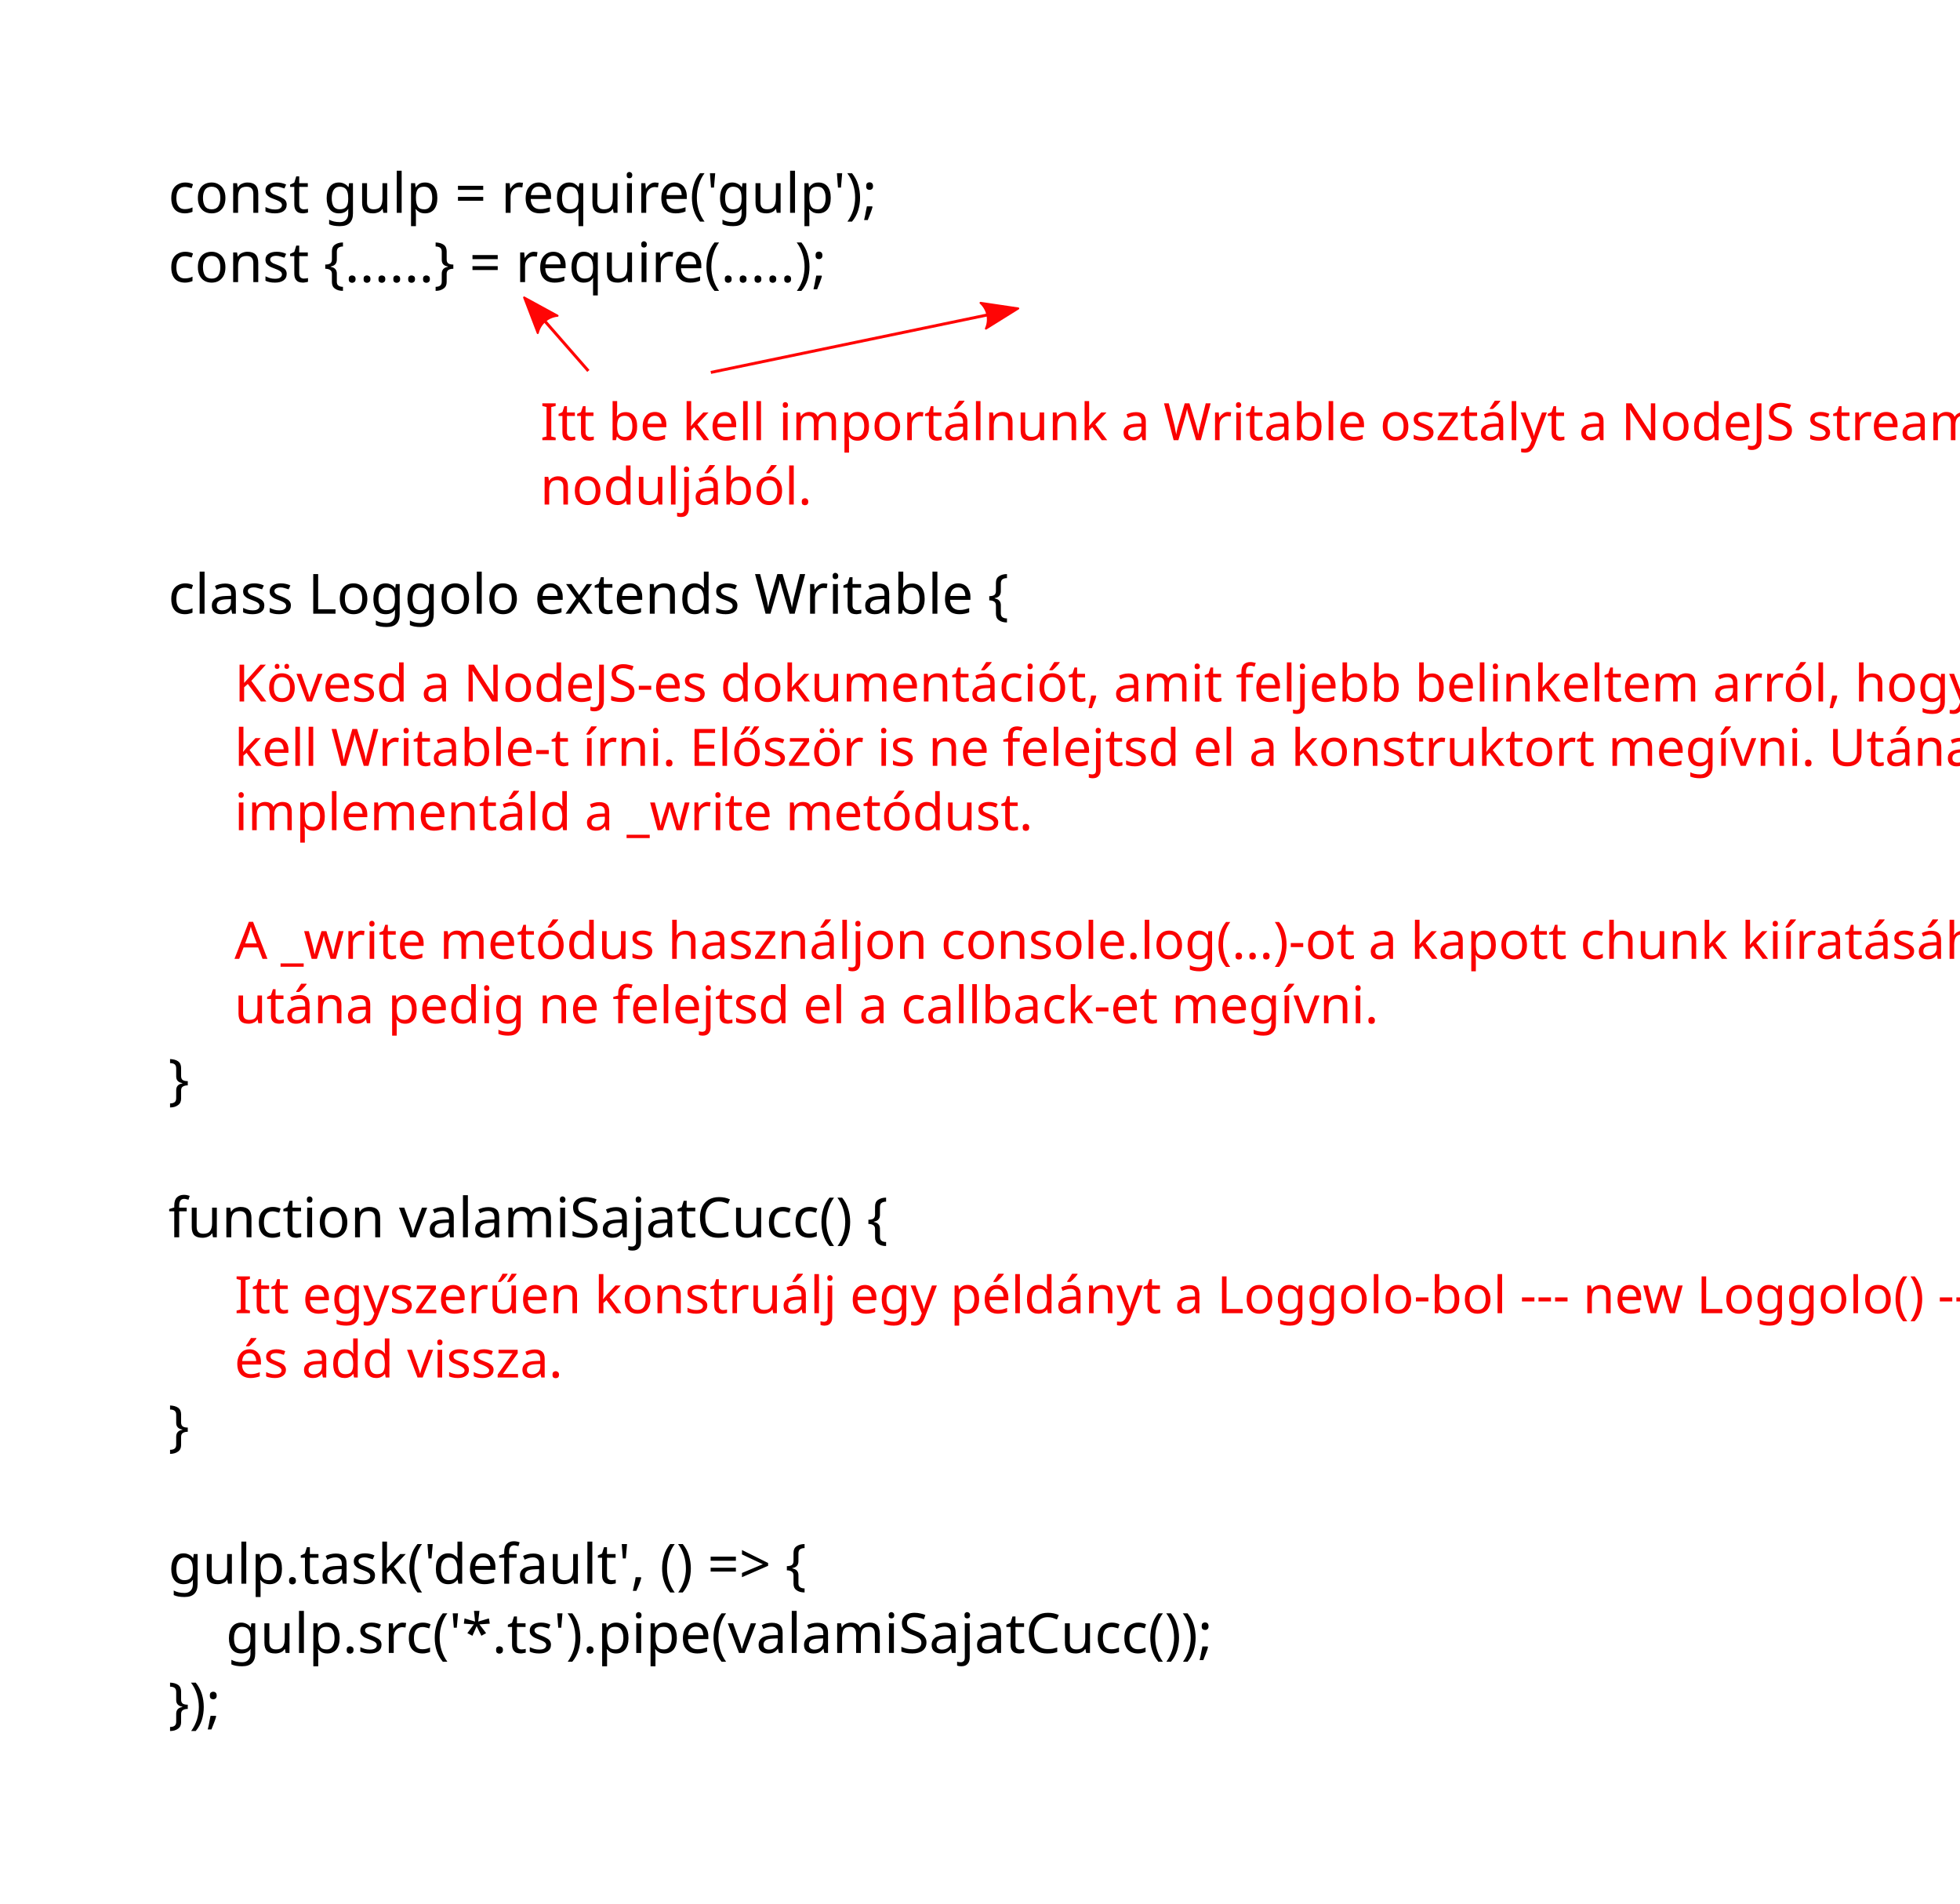
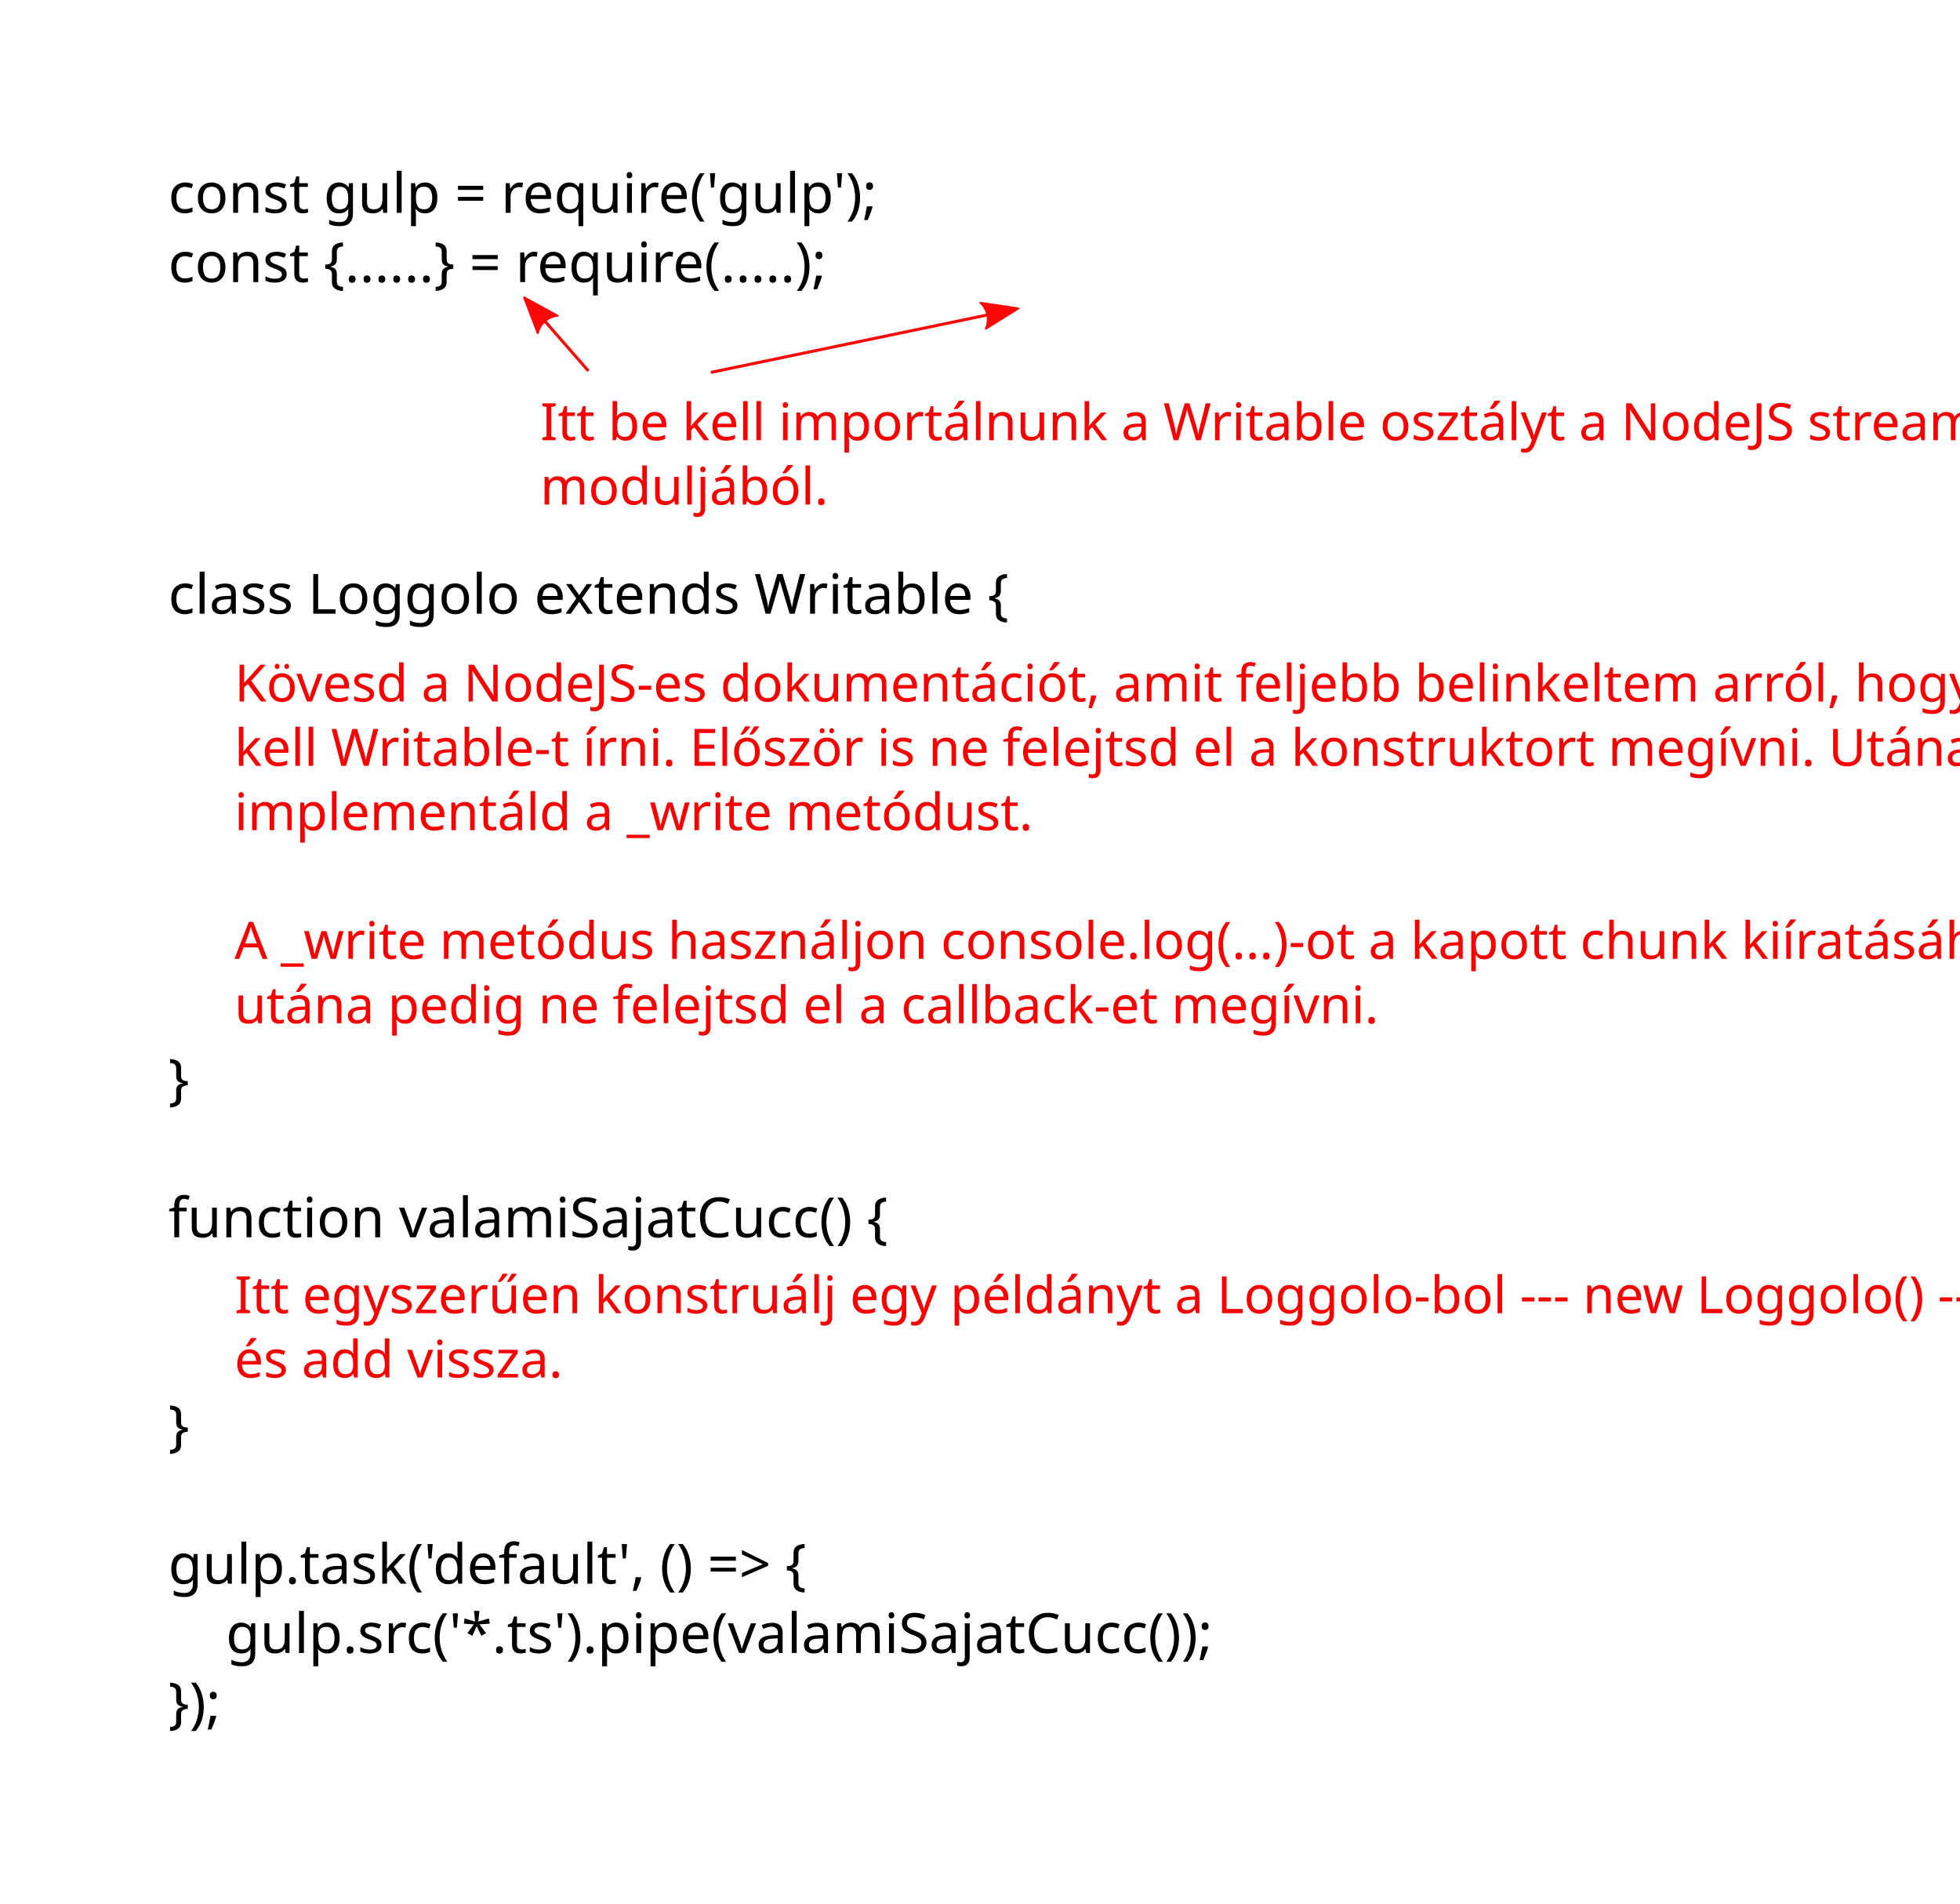
<svg xmlns="http://www.w3.org/2000/svg" width="174.685mm" height="169.592mm" viewBox="0 0 174.685 169.592" version="1.1" id="svg3289">
  <defs id="defs3283">
    <marker style="overflow:visible" id="marker4114" refX="0" refY="0" orient="auto">
      <path transform="matrix(-1.1,0,0,-1.1,-1.1,0)" d="M 8.719,4.034 -2.207,0.016 8.719,-4.002 c -1.745,2.372 -1.735,5.617 -6e-7,8.035 z" style="fill:#ff0505;fill-opacity:1;fill-rule:evenodd;stroke:#ff0505;stroke-width:0.625;stroke-linejoin:round;stroke-opacity:1" id="path4112" />
    </marker>
    <marker orient="auto" refY="0" refX="0" id="Arrow2Lend" style="overflow:visible">
      <path id="path860" style="fill:#ff0505;fill-opacity:1;fill-rule:evenodd;stroke:#ff0505;stroke-width:0.625;stroke-linejoin:round;stroke-opacity:1" d="M 8.719,4.034 -2.207,0.016 8.719,-4.002 c -1.745,2.372 -1.735,5.617 -6e-7,8.035 z" transform="matrix(-1.1,0,0,-1.1,-1.1,0)" />
    </marker>
  </defs>
  <g id="layer1" transform="translate(2.035417,4.272622)">
    <text xml:space="preserve" style="font-style:normal;font-variant:normal;font-weight:normal;font-stretch:normal;font-size:4.939px;line-height:1.25;font-family:'Roboto Mono';-inkscape-font-specification:'Roboto Mono, Normal';font-variant-ligatures:normal;font-variant-caps:normal;font-variant-numeric:normal;font-feature-settings:normal;text-align:start;letter-spacing:0px;word-spacing:0px;writing-mode:lr-tb;text-anchor:start;fill:#000000;fill-opacity:1;stroke:none;stroke-width:0.265" x="12.965" y="14.69" id="text3836">
      <tspan id="tspan3834" x="12.965" y="14.69" style="font-style:normal;font-variant:normal;font-weight:normal;font-stretch:normal;font-size:4.939px;font-family:'Roboto Mono';-inkscape-font-specification:'Roboto Mono, Normal';font-variant-ligatures:normal;font-variant-caps:normal;font-variant-numeric:normal;font-feature-settings:normal;text-align:start;writing-mode:lr-tb;text-anchor:start;stroke-width:0.265">const gulp = require('gulp');</tspan>
      <tspan x="12.965" y="20.863" style="font-style:normal;font-variant:normal;font-weight:normal;font-stretch:normal;font-size:4.939px;font-family:'Roboto Mono';-inkscape-font-specification:'Roboto Mono, Normal';font-variant-ligatures:normal;font-variant-caps:normal;font-variant-numeric:normal;font-feature-settings:normal;text-align:start;writing-mode:lr-tb;text-anchor:start;stroke-width:0.265" id="tspan3838">const {......} = require(.....); </tspan>
      <tspan x="12.965" y="27.037" style="font-style:normal;font-variant:normal;font-weight:normal;font-stretch:normal;font-size:4.939px;font-family:'Roboto Mono';-inkscape-font-specification:'Roboto Mono, Normal';font-variant-ligatures:normal;font-variant-caps:normal;font-variant-numeric:normal;font-feature-settings:normal;text-align:start;writing-mode:lr-tb;text-anchor:start;stroke-width:0.265" id="tspan3840" />
    </text>
    <text xml:space="preserve" style="font-style:normal;font-variant:normal;font-weight:300;font-stretch:normal;font-size:4.586px;line-height:1.25;font-family:Noteworthy;-inkscape-font-specification:'Noteworthy, Light';font-variant-ligatures:normal;font-variant-caps:normal;font-variant-numeric:normal;font-feature-settings:normal;text-align:start;letter-spacing:0px;word-spacing:0px;writing-mode:lr-tb;text-anchor:start;fill:#fa0000;fill-opacity:1;stroke:none;stroke-width:0.265;stroke-opacity:1" x="46.114" y="34.95" id="text827">
      <tspan x="46.114" y="34.95" style="font-style:normal;font-variant:normal;font-weight:300;font-stretch:normal;font-size:4.586px;font-family:Noteworthy;-inkscape-font-specification:'Noteworthy, Light';font-variant-ligatures:normal;font-variant-caps:normal;font-variant-numeric:normal;font-feature-settings:normal;text-align:start;writing-mode:lr-tb;text-anchor:start;fill:#fa0000;fill-opacity:1;stroke:none;stroke-width:0.265;stroke-opacity:1" id="tspan831">Itt be kell importálnunk a Writable osztályt a NodeJS stream nevű</tspan>
-       <tspan x="46.114" y="40.683" style="font-style:normal;font-variant:normal;font-weight:300;font-stretch:normal;font-size:4.586px;font-family:Noteworthy;-inkscape-font-specification:'Noteworthy, Light';font-variant-ligatures:normal;font-variant-caps:normal;font-variant-numeric:normal;font-feature-settings:normal;text-align:start;writing-mode:lr-tb;text-anchor:start;fill:#fa0000;fill-opacity:1;stroke:none;stroke-width:0.265;stroke-opacity:1" id="tspan3895">noduljából. </tspan>
+       <tspan x="46.114" y="40.683" style="font-style:normal;font-variant:normal;font-weight:300;font-stretch:normal;font-size:4.586px;font-family:Noteworthy;-inkscape-font-specification:'Noteworthy, Light';font-variant-ligatures:normal;font-variant-caps:normal;font-variant-numeric:normal;font-feature-settings:normal;text-align:start;writing-mode:lr-tb;text-anchor:start;fill:#fa0000;fill-opacity:1;stroke:none;stroke-width:0.265;stroke-opacity:1" id="tspan3895">moduljából. </tspan>
    </text>
    <path style="fill:none;stroke:#ff0505;stroke-width:0.265;stroke-linecap:butt;stroke-linejoin:miter;stroke-miterlimit:4;stroke-dasharray:none;stroke-opacity:1;marker-end:url(#Arrow2Lend)" d="M 61.317,28.911 88.371,23.289" id="path4034" />
    <path id="path4110" d="M 50.403,28.779 44.913,22.495" style="fill:none;stroke:#ff0505;stroke-width:0.265;stroke-linecap:butt;stroke-linejoin:miter;stroke-miterlimit:4;stroke-dasharray:none;stroke-opacity:1;marker-end:url(#marker4114)" />
    <text id="text4456" y="50.408" x="12.965" style="font-style:normal;font-variant:normal;font-weight:normal;font-stretch:normal;font-size:4.939px;line-height:1.25;font-family:'Roboto Mono';-inkscape-font-specification:'Roboto Mono, Normal';font-variant-ligatures:normal;font-variant-caps:normal;font-variant-numeric:normal;font-feature-settings:normal;text-align:start;letter-spacing:0px;word-spacing:0px;writing-mode:lr-tb;text-anchor:start;fill:#000000;fill-opacity:1;stroke:none;stroke-width:0.265" xml:space="preserve">
      <tspan id="tspan4454" style="font-style:normal;font-variant:normal;font-weight:normal;font-stretch:normal;font-size:4.939px;font-family:'Roboto Mono';-inkscape-font-specification:'Roboto Mono, Normal';font-variant-ligatures:normal;font-variant-caps:normal;font-variant-numeric:normal;font-feature-settings:normal;text-align:start;writing-mode:lr-tb;text-anchor:start;stroke-width:0.265" y="50.408" x="12.965">class Loggolo extends Writable {</tspan>
      <tspan style="font-style:normal;font-variant:normal;font-weight:normal;font-stretch:normal;font-size:4.939px;font-family:'Roboto Mono';-inkscape-font-specification:'Roboto Mono, Normal';font-variant-ligatures:normal;font-variant-caps:normal;font-variant-numeric:normal;font-feature-settings:normal;text-align:start;writing-mode:lr-tb;text-anchor:start;stroke-width:0.265" y="56.582" x="12.965" id="tspan4463" />
      <tspan style="font-style:normal;font-variant:normal;font-weight:normal;font-stretch:normal;font-size:4.939px;font-family:'Roboto Mono';-inkscape-font-specification:'Roboto Mono, Normal';font-variant-ligatures:normal;font-variant-caps:normal;font-variant-numeric:normal;font-feature-settings:normal;text-align:start;writing-mode:lr-tb;text-anchor:start;stroke-width:0.265" y="62.756" x="12.965" id="tspan4465" />
      <tspan style="font-style:normal;font-variant:normal;font-weight:normal;font-stretch:normal;font-size:4.939px;font-family:'Roboto Mono';-inkscape-font-specification:'Roboto Mono, Normal';font-variant-ligatures:normal;font-variant-caps:normal;font-variant-numeric:normal;font-feature-settings:normal;text-align:start;writing-mode:lr-tb;text-anchor:start;stroke-width:0.265" y="68.929" x="12.965" id="tspan4467" />
      <tspan style="font-style:normal;font-variant:normal;font-weight:normal;font-stretch:normal;font-size:4.939px;font-family:'Roboto Mono';-inkscape-font-specification:'Roboto Mono, Normal';font-variant-ligatures:normal;font-variant-caps:normal;font-variant-numeric:normal;font-feature-settings:normal;text-align:start;writing-mode:lr-tb;text-anchor:start;stroke-width:0.265" y="75.103" x="12.965" id="tspan4469" />
      <tspan style="font-style:normal;font-variant:normal;font-weight:normal;font-stretch:normal;font-size:4.939px;font-family:'Roboto Mono';-inkscape-font-specification:'Roboto Mono, Normal';font-variant-ligatures:normal;font-variant-caps:normal;font-variant-numeric:normal;font-feature-settings:normal;text-align:start;writing-mode:lr-tb;text-anchor:start;stroke-width:0.265" y="81.276" x="12.965" id="tspan4491" />
      <tspan style="font-style:normal;font-variant:normal;font-weight:normal;font-stretch:normal;font-size:4.939px;font-family:'Roboto Mono';-inkscape-font-specification:'Roboto Mono, Normal';font-variant-ligatures:normal;font-variant-caps:normal;font-variant-numeric:normal;font-feature-settings:normal;text-align:start;writing-mode:lr-tb;text-anchor:start;stroke-width:0.265" y="87.45" x="12.965" id="tspan4493" />
      <tspan style="font-style:normal;font-variant:normal;font-weight:normal;font-stretch:normal;font-size:4.939px;font-family:'Roboto Mono';-inkscape-font-specification:'Roboto Mono, Normal';font-variant-ligatures:normal;font-variant-caps:normal;font-variant-numeric:normal;font-feature-settings:normal;text-align:start;writing-mode:lr-tb;text-anchor:start;stroke-width:0.265" y="93.624" x="12.965" id="tspan4471">}</tspan>
      <tspan style="font-style:normal;font-variant:normal;font-weight:normal;font-stretch:normal;font-size:4.939px;font-family:'Roboto Mono';-inkscape-font-specification:'Roboto Mono, Normal';font-variant-ligatures:normal;font-variant-caps:normal;font-variant-numeric:normal;font-feature-settings:normal;text-align:start;writing-mode:lr-tb;text-anchor:start;stroke-width:0.265" y="99.797" x="12.965" id="tspan4495" />
      <tspan style="font-style:normal;font-variant:normal;font-weight:normal;font-stretch:normal;font-size:4.939px;font-family:'Roboto Mono';-inkscape-font-specification:'Roboto Mono, Normal';font-variant-ligatures:normal;font-variant-caps:normal;font-variant-numeric:normal;font-feature-settings:normal;text-align:start;writing-mode:lr-tb;text-anchor:start;stroke-width:0.265" y="105.971" x="12.965" id="tspan4499">function valamiSajatCucc() {</tspan>
      <tspan style="font-style:normal;font-variant:normal;font-weight:normal;font-stretch:normal;font-size:4.939px;font-family:'Roboto Mono';-inkscape-font-specification:'Roboto Mono, Normal';font-variant-ligatures:normal;font-variant-caps:normal;font-variant-numeric:normal;font-feature-settings:normal;text-align:start;writing-mode:lr-tb;text-anchor:start;stroke-width:0.265" y="112.144" x="12.965" id="tspan4503" />
      <tspan style="font-style:normal;font-variant:normal;font-weight:normal;font-stretch:normal;font-size:4.939px;font-family:'Roboto Mono';-inkscape-font-specification:'Roboto Mono, Normal';font-variant-ligatures:normal;font-variant-caps:normal;font-variant-numeric:normal;font-feature-settings:normal;text-align:start;writing-mode:lr-tb;text-anchor:start;stroke-width:0.265" y="118.318" x="12.965" id="tspan4505" />
      <tspan style="font-style:normal;font-variant:normal;font-weight:normal;font-stretch:normal;font-size:4.939px;font-family:'Roboto Mono';-inkscape-font-specification:'Roboto Mono, Normal';font-variant-ligatures:normal;font-variant-caps:normal;font-variant-numeric:normal;font-feature-settings:normal;text-align:start;writing-mode:lr-tb;text-anchor:start;stroke-width:0.265" y="124.492" x="12.965" id="tspan4507">}</tspan>
      <tspan style="font-style:normal;font-variant:normal;font-weight:normal;font-stretch:normal;font-size:4.939px;font-family:'Roboto Mono';-inkscape-font-specification:'Roboto Mono, Normal';font-variant-ligatures:normal;font-variant-caps:normal;font-variant-numeric:normal;font-feature-settings:normal;text-align:start;writing-mode:lr-tb;text-anchor:start;stroke-width:0.265" y="130.665" x="12.965" id="tspan4545" />
      <tspan style="font-style:normal;font-variant:normal;font-weight:normal;font-stretch:normal;font-size:4.939px;font-family:'Roboto Mono';-inkscape-font-specification:'Roboto Mono, Normal';font-variant-ligatures:normal;font-variant-caps:normal;font-variant-numeric:normal;font-feature-settings:normal;text-align:start;writing-mode:lr-tb;text-anchor:start;stroke-width:0.265" y="136.839" x="12.965" id="tspan4547">gulp.task('default', () =&gt; {</tspan>
      <tspan style="font-style:normal;font-variant:normal;font-weight:normal;font-stretch:normal;font-size:4.939px;font-family:'Roboto Mono';-inkscape-font-specification:'Roboto Mono, Normal';font-variant-ligatures:normal;font-variant-caps:normal;font-variant-numeric:normal;font-feature-settings:normal;text-align:start;writing-mode:lr-tb;text-anchor:start;stroke-width:0.265" y="143.012" x="12.965" id="tspan5033">    gulp.src('*.ts').pipe(valamiSajatCucc());</tspan>
      <tspan style="font-style:normal;font-variant:normal;font-weight:normal;font-stretch:normal;font-size:4.939px;font-family:'Roboto Mono';-inkscape-font-specification:'Roboto Mono, Normal';font-variant-ligatures:normal;font-variant-caps:normal;font-variant-numeric:normal;font-feature-settings:normal;text-align:start;writing-mode:lr-tb;text-anchor:start;stroke-width:0.265" y="149.186" x="12.965" id="tspan4551">});</tspan>
    </text>
    <text id="text4477" y="58.234" x="18.862" style="font-style:normal;font-variant:normal;font-weight:300;font-stretch:normal;font-size:4.586px;line-height:1.25;font-family:Noteworthy;-inkscape-font-specification:'Noteworthy, Light';font-variant-ligatures:normal;font-variant-caps:normal;font-variant-numeric:normal;font-feature-settings:normal;text-align:start;letter-spacing:0px;word-spacing:0px;writing-mode:lr-tb;text-anchor:start;fill:#fa0000;fill-opacity:1;stroke:none;stroke-width:0.265;stroke-opacity:1" xml:space="preserve">
      <tspan id="tspan4475" style="font-style:normal;font-variant:normal;font-weight:300;font-stretch:normal;font-size:4.586px;font-family:Noteworthy;-inkscape-font-specification:'Noteworthy, Light';font-variant-ligatures:normal;font-variant-caps:normal;font-variant-numeric:normal;font-feature-settings:normal;text-align:start;writing-mode:lr-tb;text-anchor:start;fill:#fa0000;fill-opacity:1;stroke:none;stroke-width:0.265;stroke-opacity:1" y="58.234" x="18.862">Kövesd a NodeJS-es dokumentációt, amit feljebb belinkeltem arról, hogy hogyan</tspan>
      <tspan style="font-style:normal;font-variant:normal;font-weight:300;font-stretch:normal;font-size:4.586px;font-family:Noteworthy;-inkscape-font-specification:'Noteworthy, Light';font-variant-ligatures:normal;font-variant-caps:normal;font-variant-numeric:normal;font-feature-settings:normal;text-align:start;writing-mode:lr-tb;text-anchor:start;fill:#fa0000;fill-opacity:1;stroke:none;stroke-width:0.265;stroke-opacity:1" y="63.966" x="18.862" id="tspan4489">kell Writable-t írni. Először is ne felejtsd el a konstruktort megívni. Utána pedig</tspan>
      <tspan style="font-style:normal;font-variant:normal;font-weight:300;font-stretch:normal;font-size:4.586px;font-family:Noteworthy;-inkscape-font-specification:'Noteworthy, Light';font-variant-ligatures:normal;font-variant-caps:normal;font-variant-numeric:normal;font-feature-settings:normal;text-align:start;writing-mode:lr-tb;text-anchor:start;fill:#fa0000;fill-opacity:1;stroke:none;stroke-width:0.265;stroke-opacity:1" y="69.699" x="18.862" id="tspan4481">implementáld a _write metódust.</tspan>
      <tspan style="font-style:normal;font-variant:normal;font-weight:300;font-stretch:normal;font-size:4.586px;font-family:Noteworthy;-inkscape-font-specification:'Noteworthy, Light';font-variant-ligatures:normal;font-variant-caps:normal;font-variant-numeric:normal;font-feature-settings:normal;text-align:start;writing-mode:lr-tb;text-anchor:start;fill:#fa0000;fill-opacity:1;stroke:none;stroke-width:0.265;stroke-opacity:1" y="75.432" x="18.862" id="tspan4483" />
      <tspan style="font-style:normal;font-variant:normal;font-weight:300;font-stretch:normal;font-size:4.586px;font-family:Noteworthy;-inkscape-font-specification:'Noteworthy, Light';font-variant-ligatures:normal;font-variant-caps:normal;font-variant-numeric:normal;font-feature-settings:normal;text-align:start;writing-mode:lr-tb;text-anchor:start;fill:#fa0000;fill-opacity:1;stroke:none;stroke-width:0.265;stroke-opacity:1" y="81.164" x="18.862" id="tspan4485">A _write metódus használjon console.log(...)-ot a kapott chunk kiíratásához,</tspan>
      <tspan style="font-style:normal;font-variant:normal;font-weight:300;font-stretch:normal;font-size:4.586px;font-family:Noteworthy;-inkscape-font-specification:'Noteworthy, Light';font-variant-ligatures:normal;font-variant-caps:normal;font-variant-numeric:normal;font-feature-settings:normal;text-align:start;writing-mode:lr-tb;text-anchor:start;fill:#fa0000;fill-opacity:1;stroke:none;stroke-width:0.265;stroke-opacity:1" y="86.897" x="18.862" id="tspan4487">utána pedig ne felejtsd el a callback-et megívni.</tspan>
    </text>
    <text xml:space="preserve" style="font-style:normal;font-variant:normal;font-weight:300;font-stretch:normal;font-size:4.586px;line-height:1.25;font-family:Noteworthy;-inkscape-font-specification:'Noteworthy, Light';font-variant-ligatures:normal;font-variant-caps:normal;font-variant-numeric:normal;font-feature-settings:normal;text-align:start;letter-spacing:0px;word-spacing:0px;writing-mode:lr-tb;text-anchor:start;fill:#fa0000;fill-opacity:1;stroke:none;stroke-width:0.265;stroke-opacity:1" x="18.862" y="112.738" id="text4521">
      <tspan id="tspan4519" x="18.862" y="112.738" style="font-style:normal;font-variant:normal;font-weight:300;font-stretch:normal;font-size:4.586px;font-family:Noteworthy;-inkscape-font-specification:'Noteworthy, Light';font-variant-ligatures:normal;font-variant-caps:normal;font-variant-numeric:normal;font-feature-settings:normal;text-align:start;writing-mode:lr-tb;text-anchor:start;fill:#fa0000;fill-opacity:1;stroke:none;stroke-width:0.265;stroke-opacity:1">Itt egyszerűen konstruálj egy példányt a Loggolo-bol --- new Loggolo() ---,</tspan>
      <tspan x="18.862" y="118.47" style="font-style:normal;font-variant:normal;font-weight:300;font-stretch:normal;font-size:4.586px;font-family:Noteworthy;-inkscape-font-specification:'Noteworthy, Light';font-variant-ligatures:normal;font-variant-caps:normal;font-variant-numeric:normal;font-feature-settings:normal;text-align:start;writing-mode:lr-tb;text-anchor:start;fill:#fa0000;fill-opacity:1;stroke:none;stroke-width:0.265;stroke-opacity:1" id="tspan4543">és add vissza. </tspan>
    </text>
  </g>
</svg>
